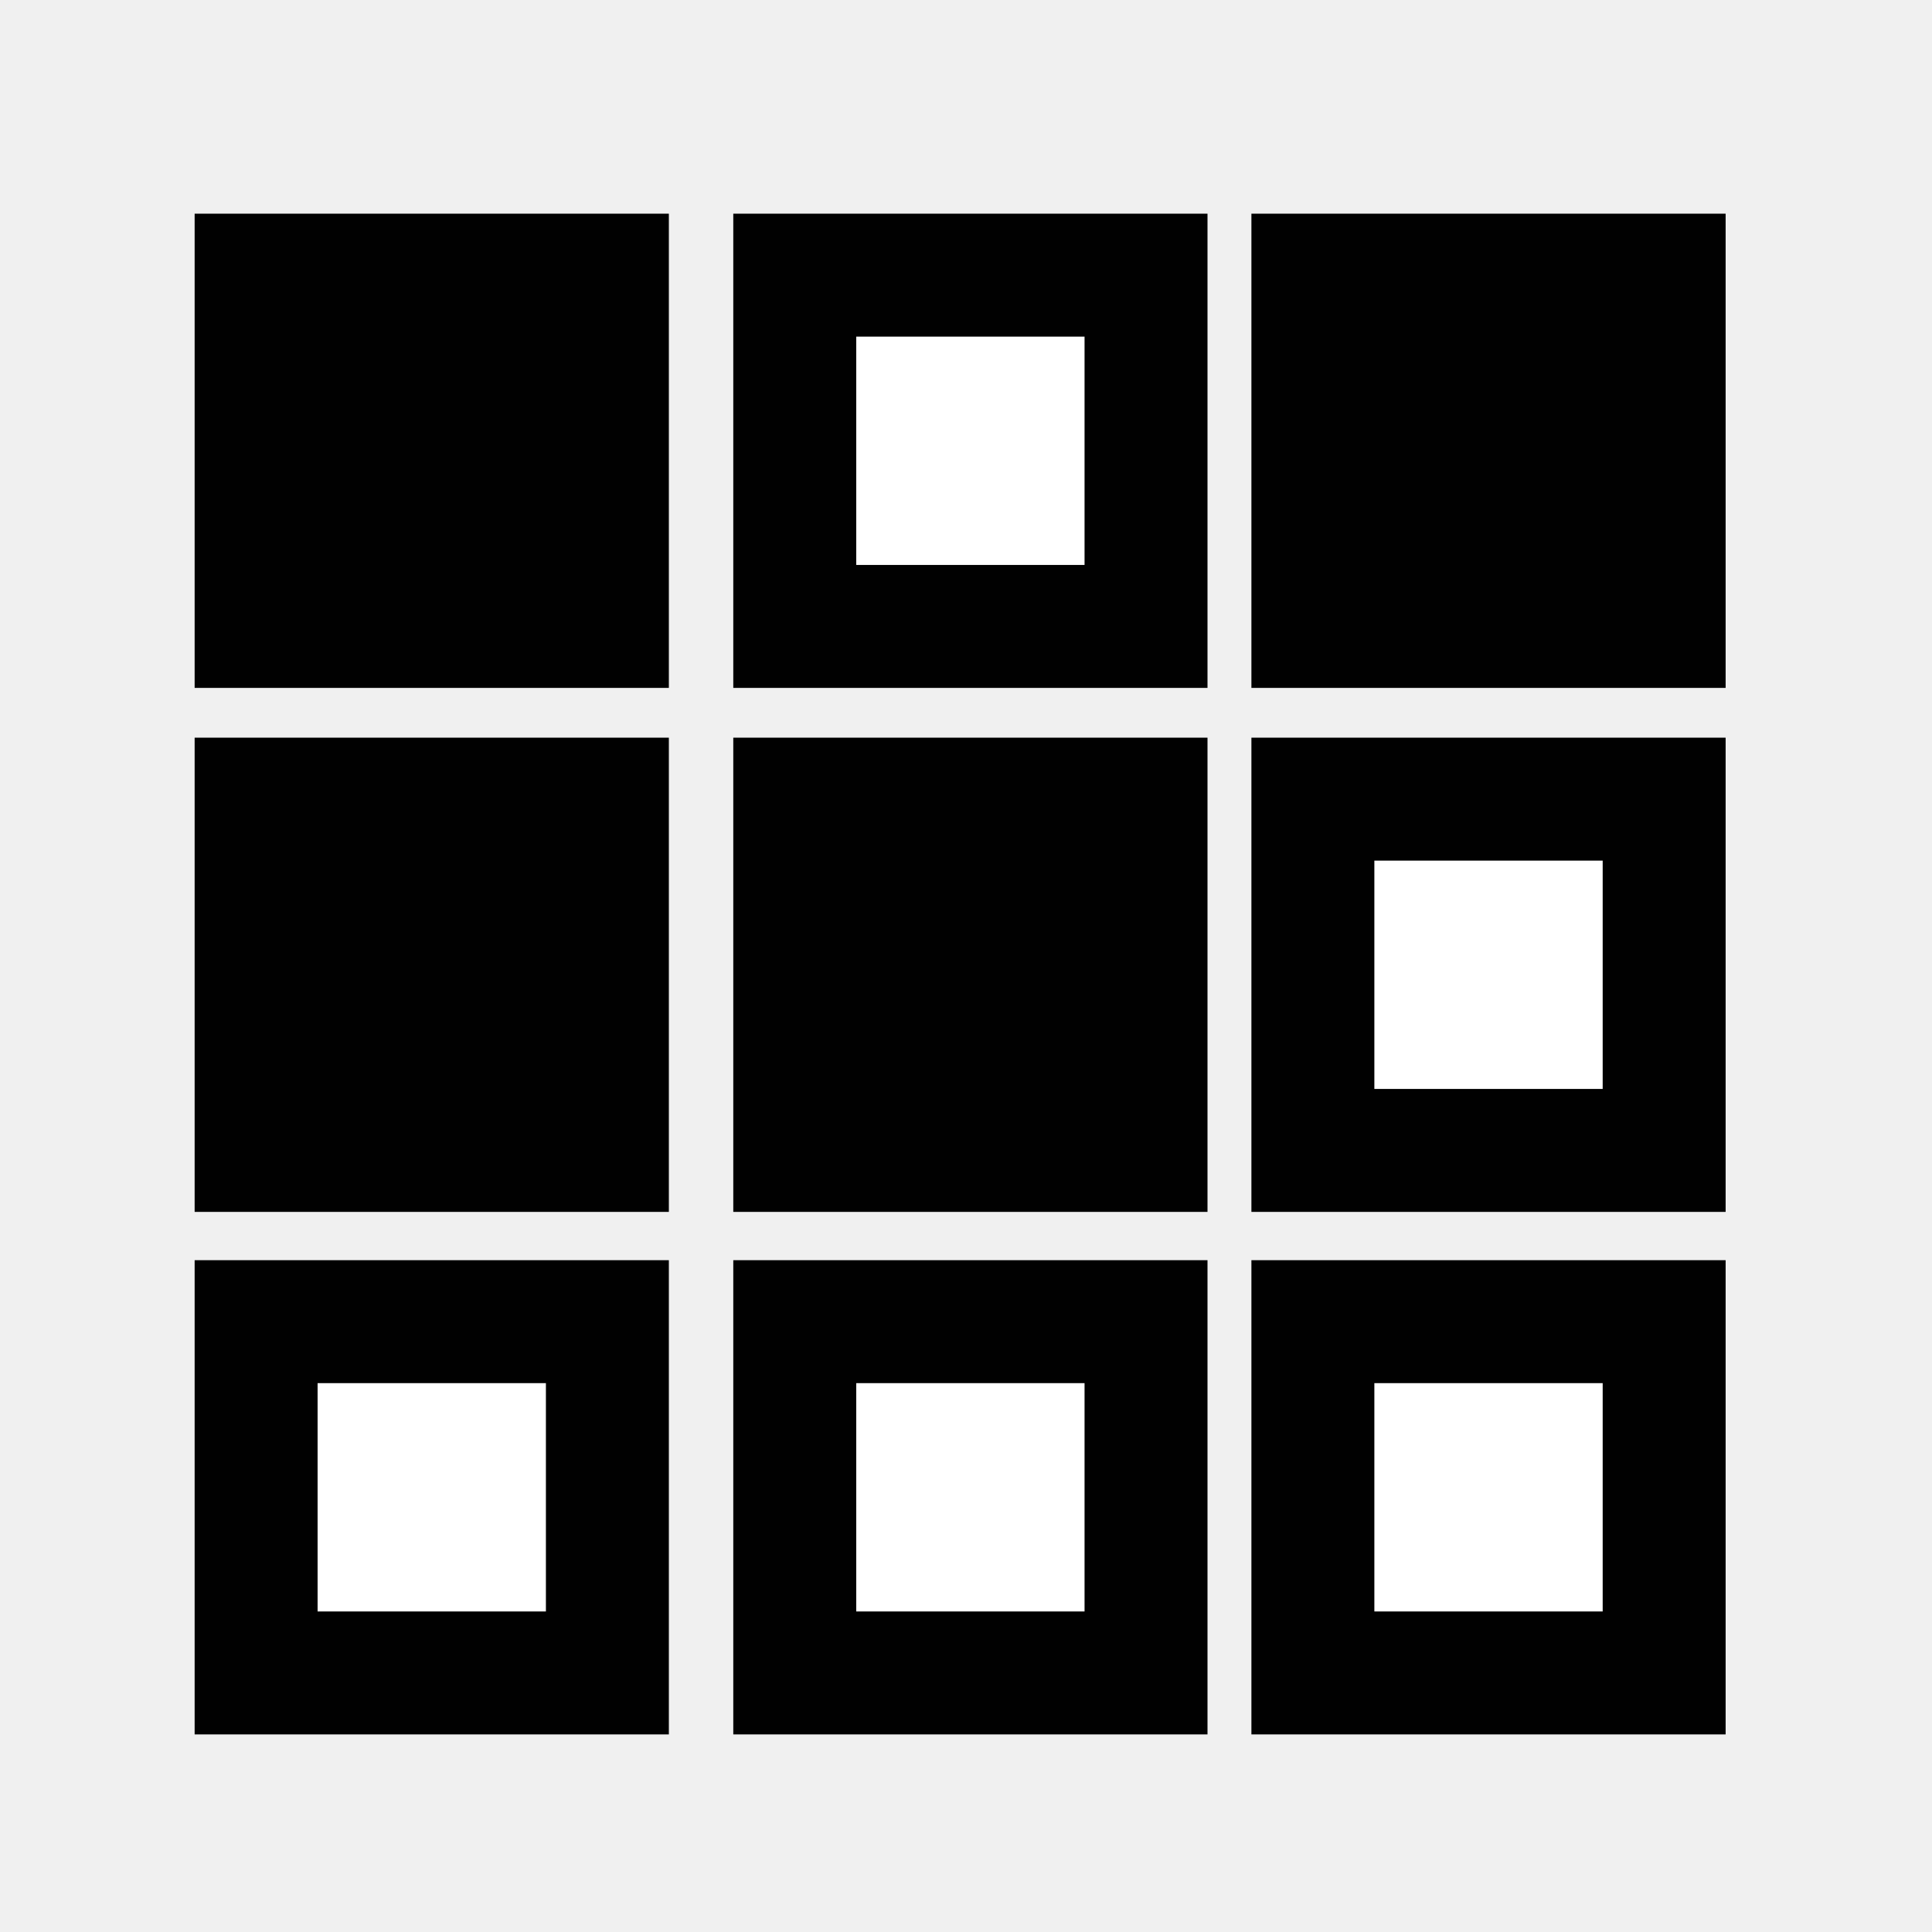
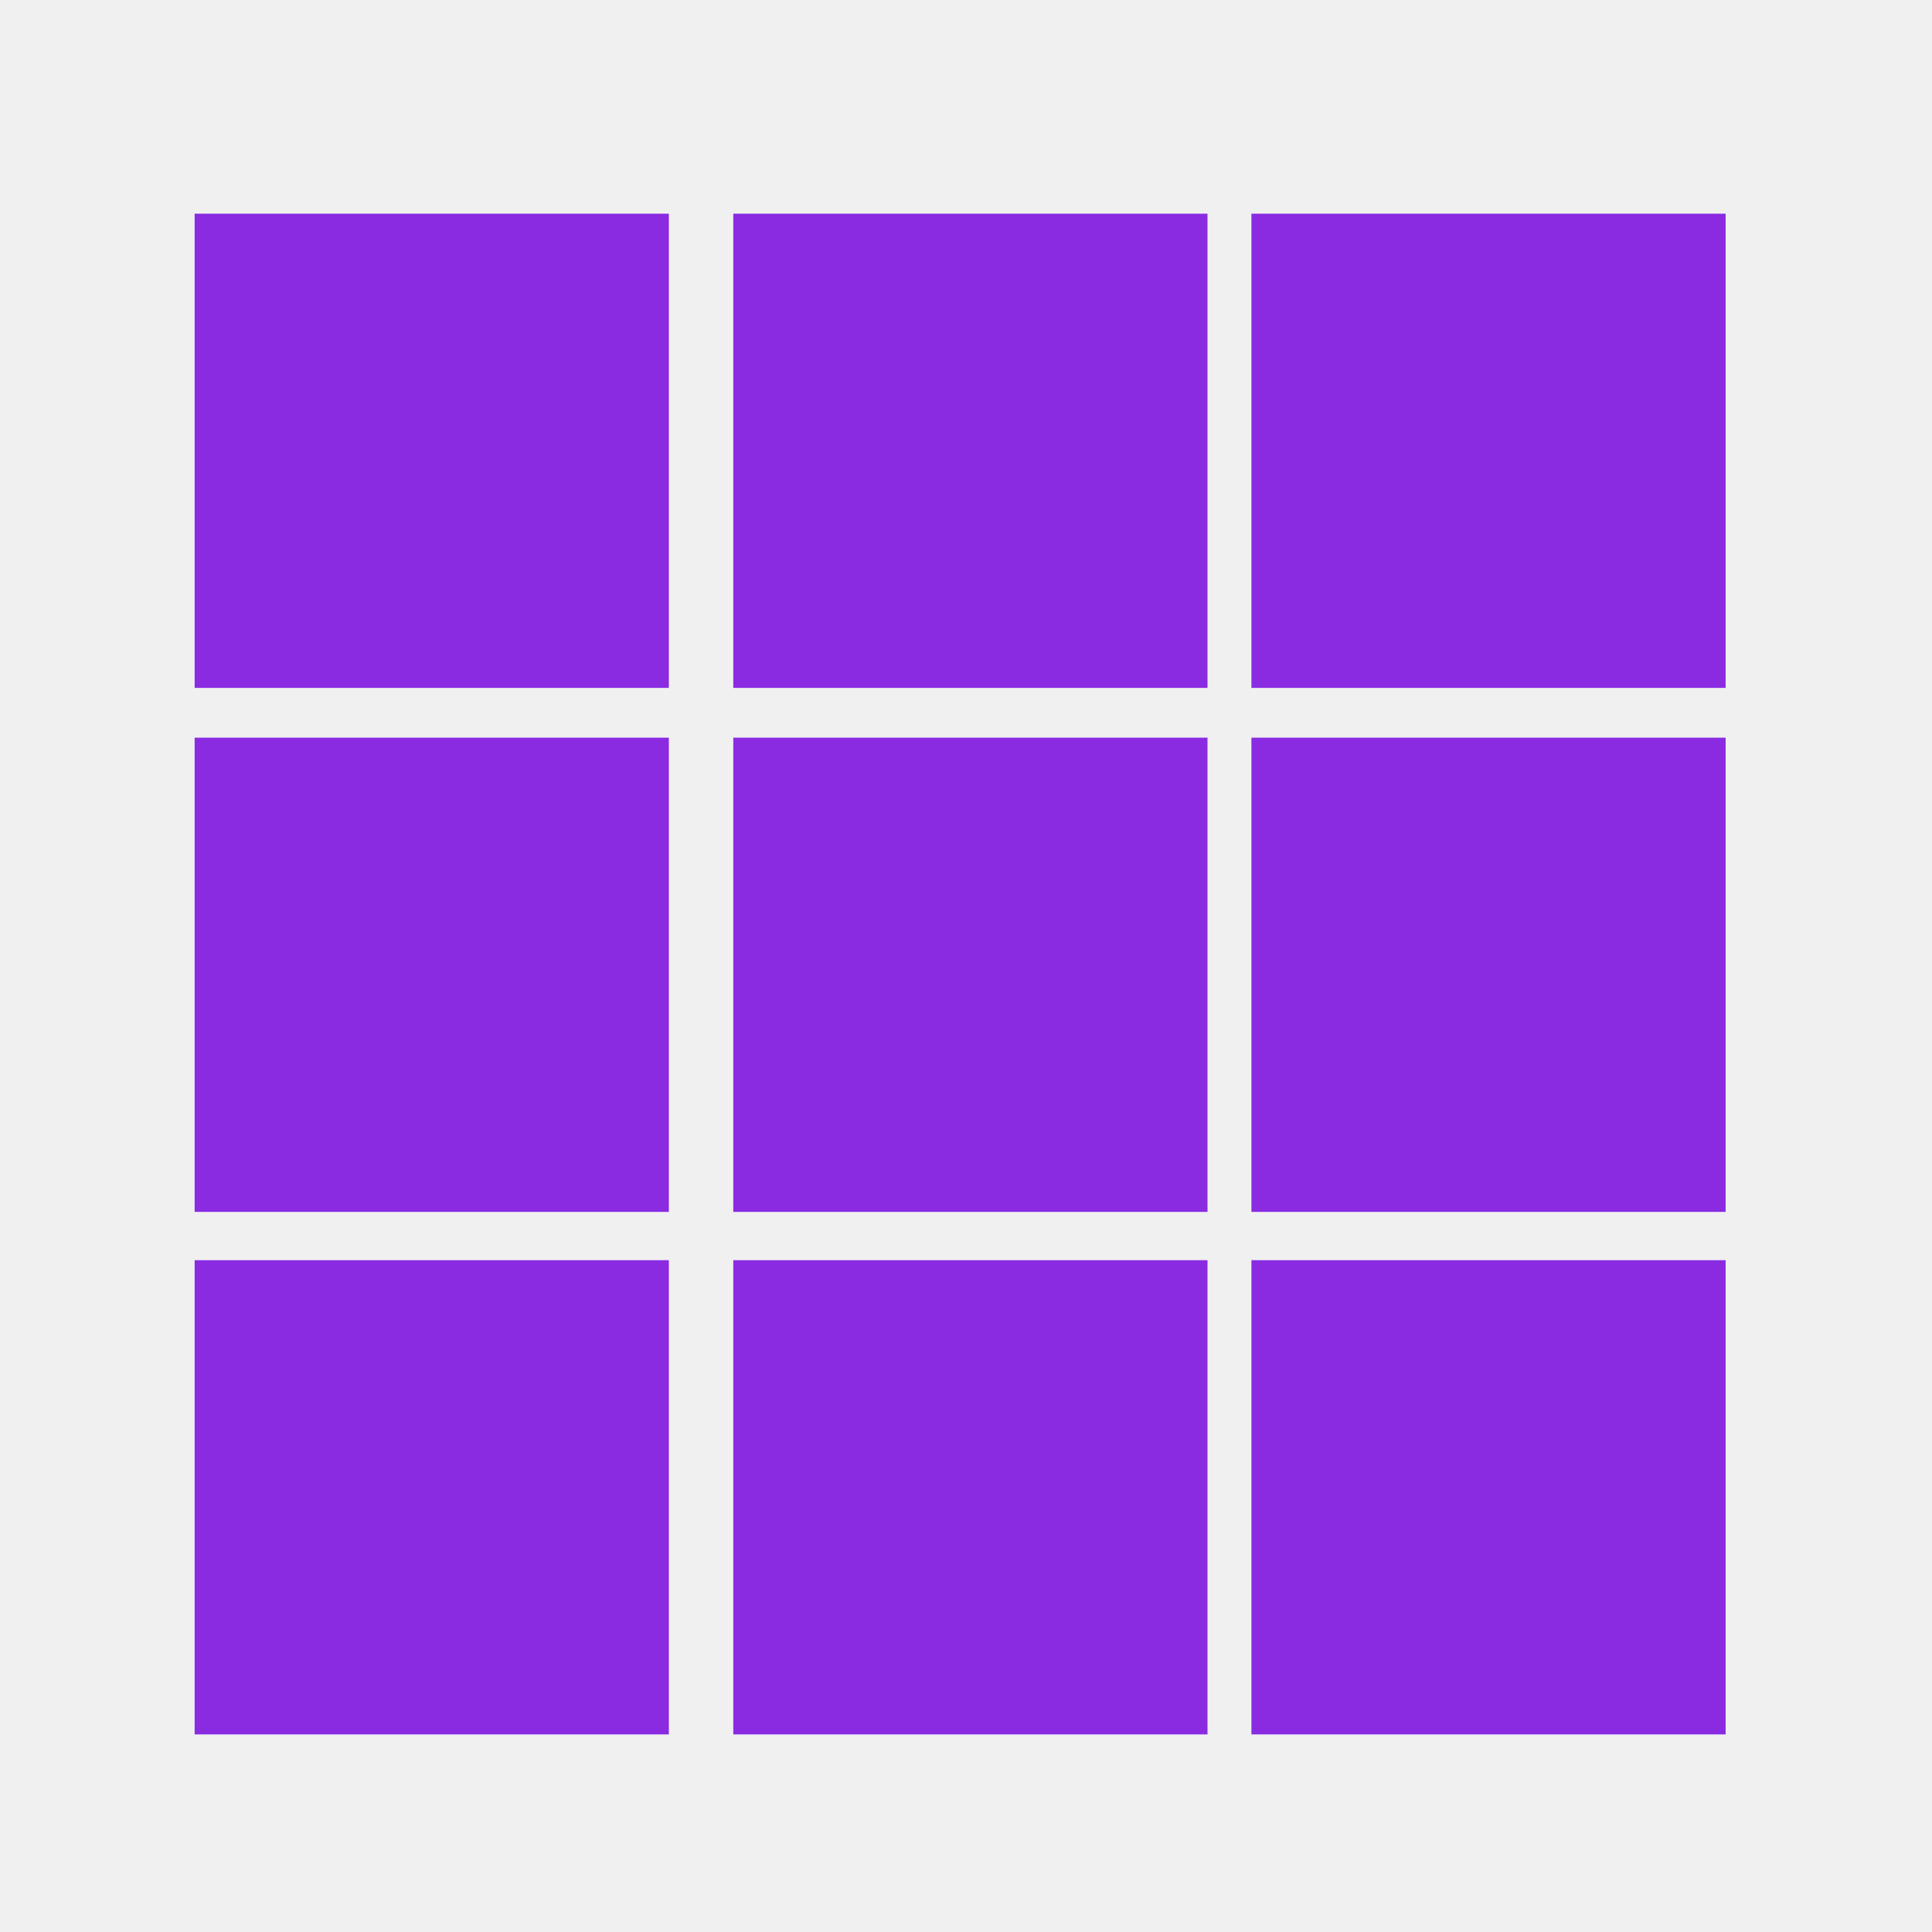
<svg xmlns="http://www.w3.org/2000/svg" enable-background="new 0 0 55 55" height="55px" version="1.1" viewBox="0 0 55 55" width="55px" x="0px" xml:space="preserve" y="0px">
  <g display="block" id="activity-memorize">
-     <rect display="inline" fill="#010101" height="10" stroke="#010101" stroke-width="3.5" width="10" x="7.291" y="7.833" />
-     <rect display="inline" fill="#FFFFFF" height="10" stroke="#010101" stroke-width="3.5" width="10" x="22.625" y="7.833" />
-     <rect display="inline" fill="#010101" height="10" stroke="#010101" stroke-width="3.5" width="10" x="37.375" y="7.833" />
-     <rect display="inline" fill="#010101" height="10" stroke="#010101" stroke-width="3.5" width="10" x="7.291" y="22.75" />
-     <rect display="inline" fill="#010101" height="10" stroke="#010101" stroke-width="3.5" width="10" x="22.625" y="22.75" />
-     <rect display="inline" fill="#FFFFFF" height="10" stroke="#010101" stroke-width="3.5" width="10" x="37.375" y="22.75" />
-     <rect display="inline" fill="#FFFFFF" height="10" stroke="#010101" stroke-width="3.5" width="10" x="7.291" y="37.625" />
-     <rect display="inline" fill="#FFFFFF" height="10" stroke="#010101" stroke-width="3.5" width="10" x="22.625" y="37.625" />
-     <rect display="inline" fill="#FFFFFF" height="10" stroke="#010101" stroke-width="3.5" width="10" x="37.375" y="37.625" />
+     <rect display="inline" fill="#8a2be2" height="10" stroke="#8a2be2" stroke-width="3.5" width="10" x="7.291" y="7.833" />
+     <rect display="inline" fill="#8a2be2" height="10" stroke="#8a2be2" stroke-width="3.5" width="10" x="22.625" y="7.833" />
+     <rect display="inline" fill="#8a2be2" height="10" stroke="#8a2be2" stroke-width="3.5" width="10" x="37.375" y="7.833" />
+     <rect display="inline" fill="#8a2be2" height="10" stroke="#8a2be2" stroke-width="3.5" width="10" x="7.291" y="22.75" />
+     <rect display="inline" fill="#8a2be2" height="10" stroke="#8a2be2" stroke-width="3.5" width="10" x="22.625" y="22.75" />
+     <rect display="inline" fill="#8a2be2" height="10" stroke="#8a2be2" stroke-width="3.5" width="10" x="37.375" y="22.75" />
+     <rect display="inline" fill="#8a2be2" height="10" stroke="#8a2be2" stroke-width="3.5" width="10" x="7.291" y="37.625" />
+     <rect display="inline" fill="#8a2be2" height="10" stroke="#8a2be2" stroke-width="3.5" width="10" x="22.625" y="37.625" />
+     <rect display="inline" fill="#8a2be2" height="10" stroke="#8a2be2" stroke-width="3.5" width="10" x="37.375" y="37.625" />
  </g>
</svg>
